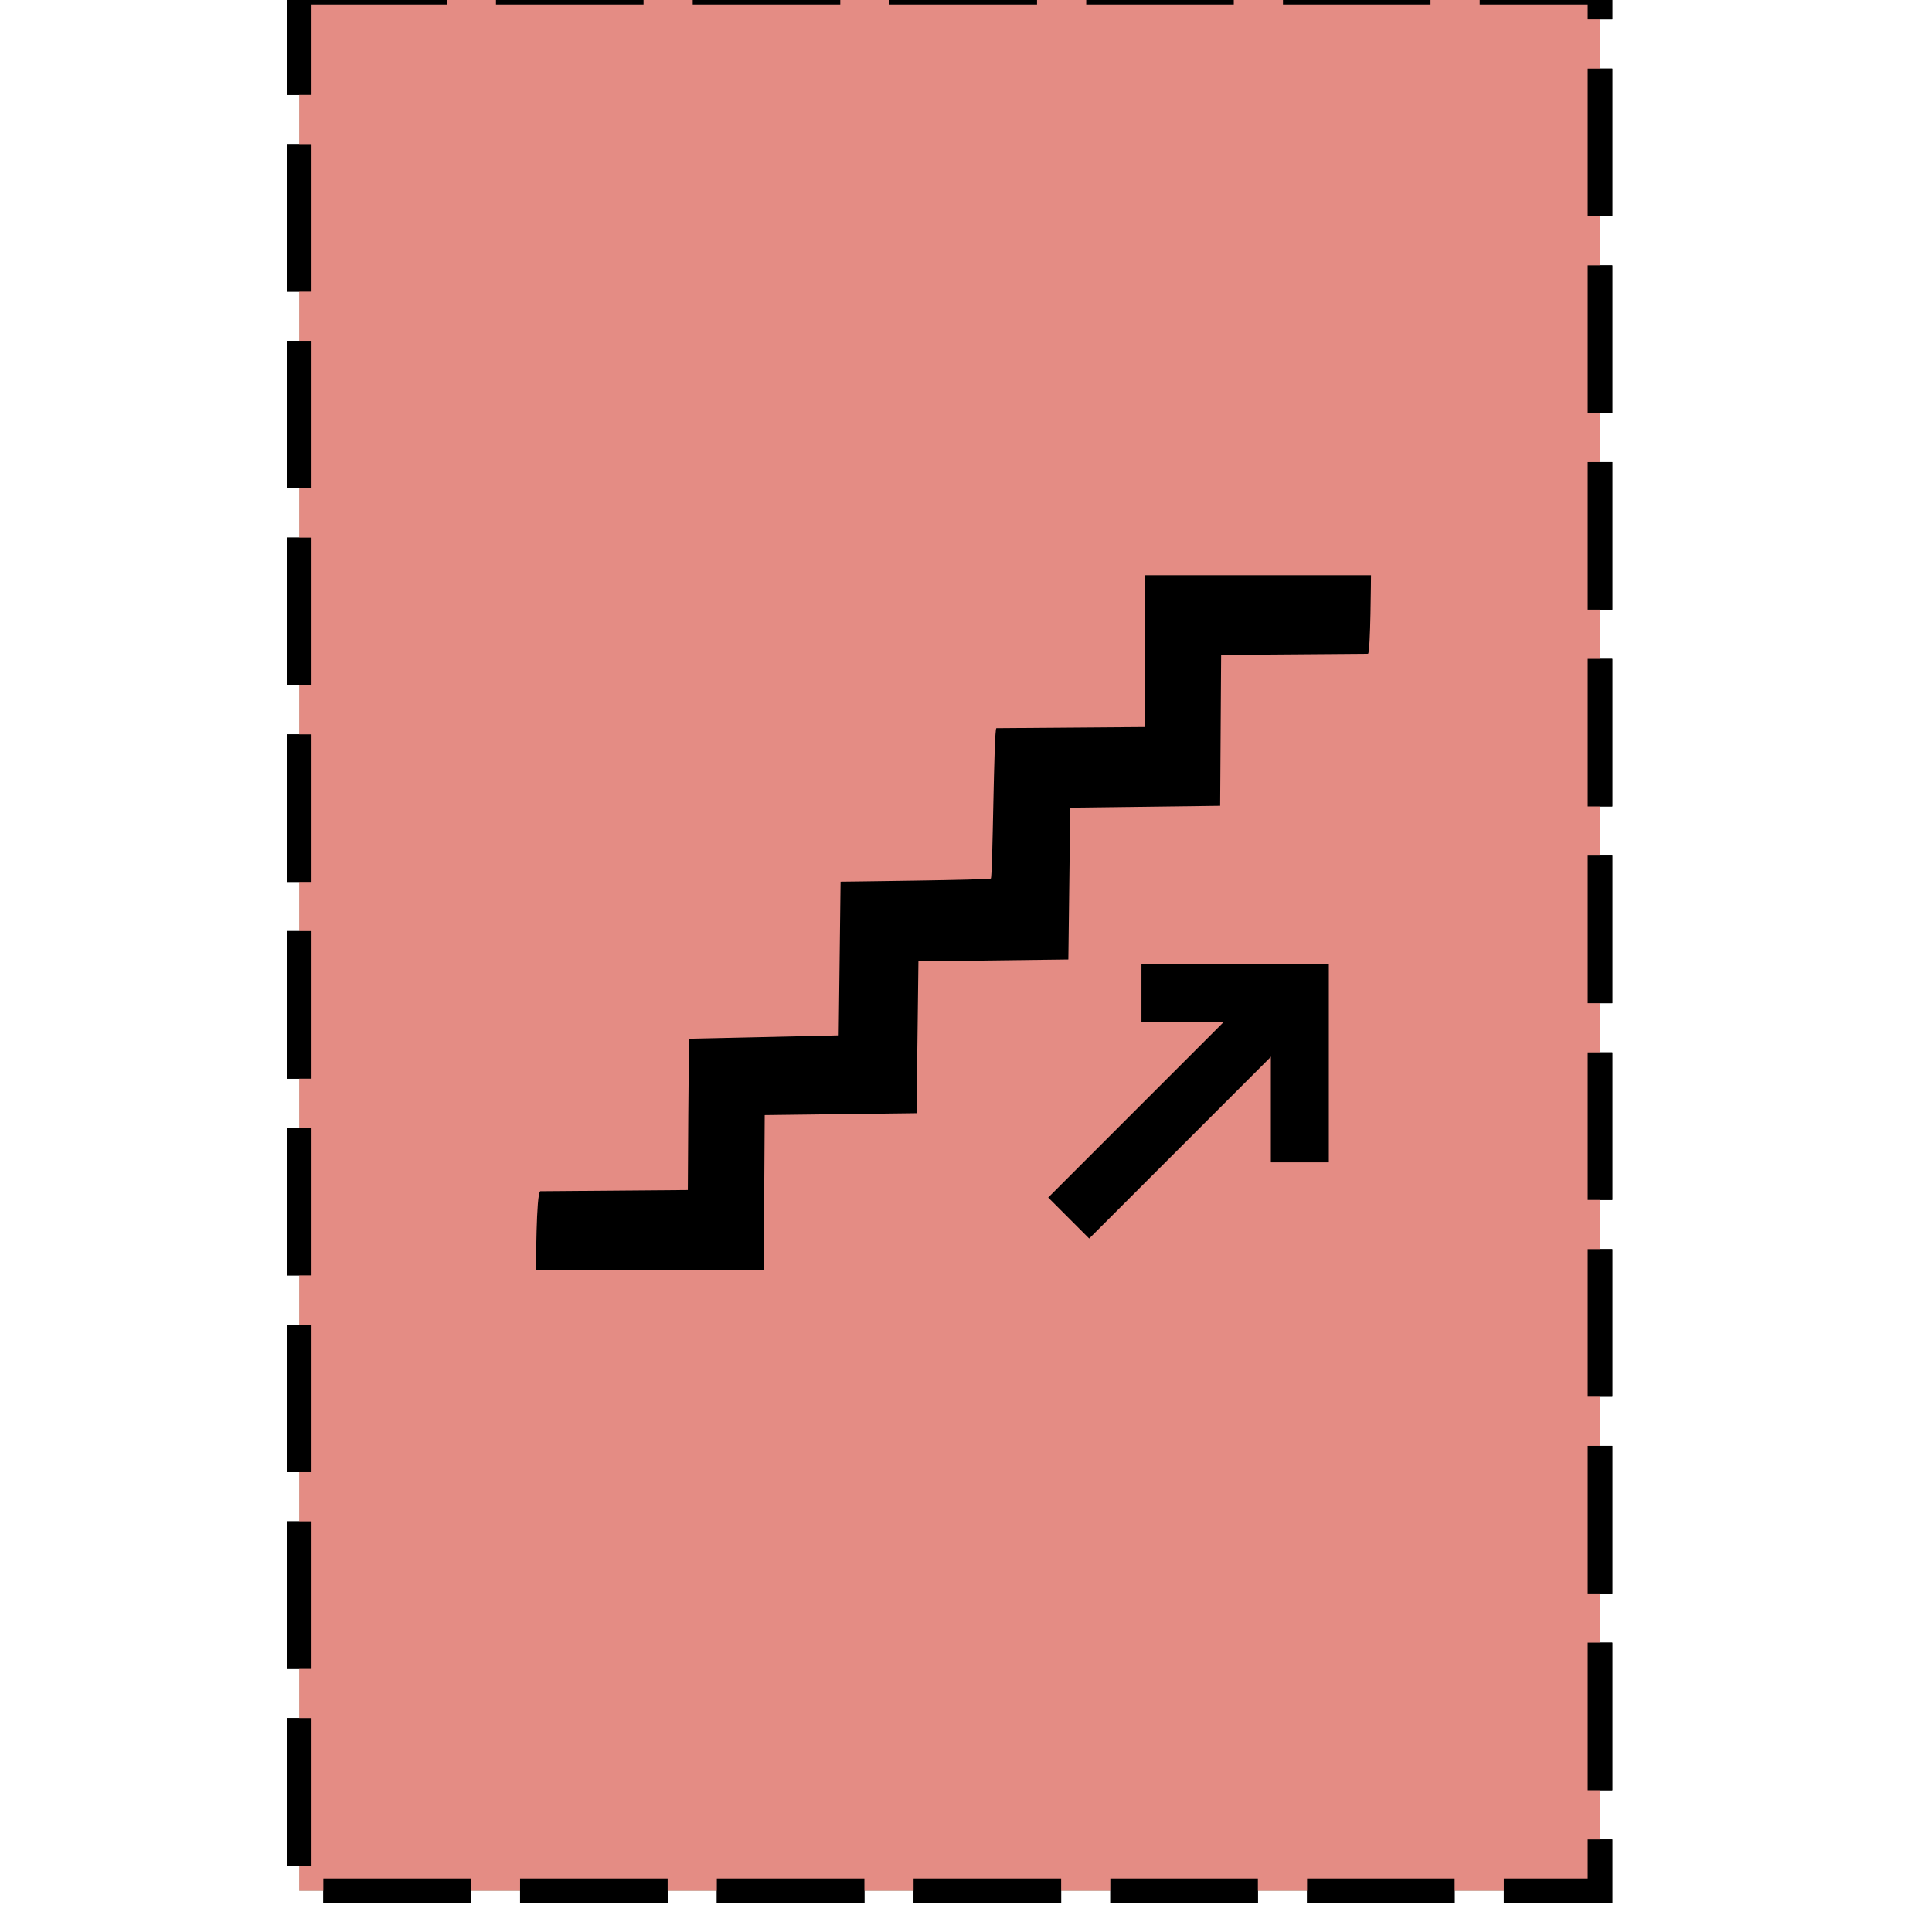
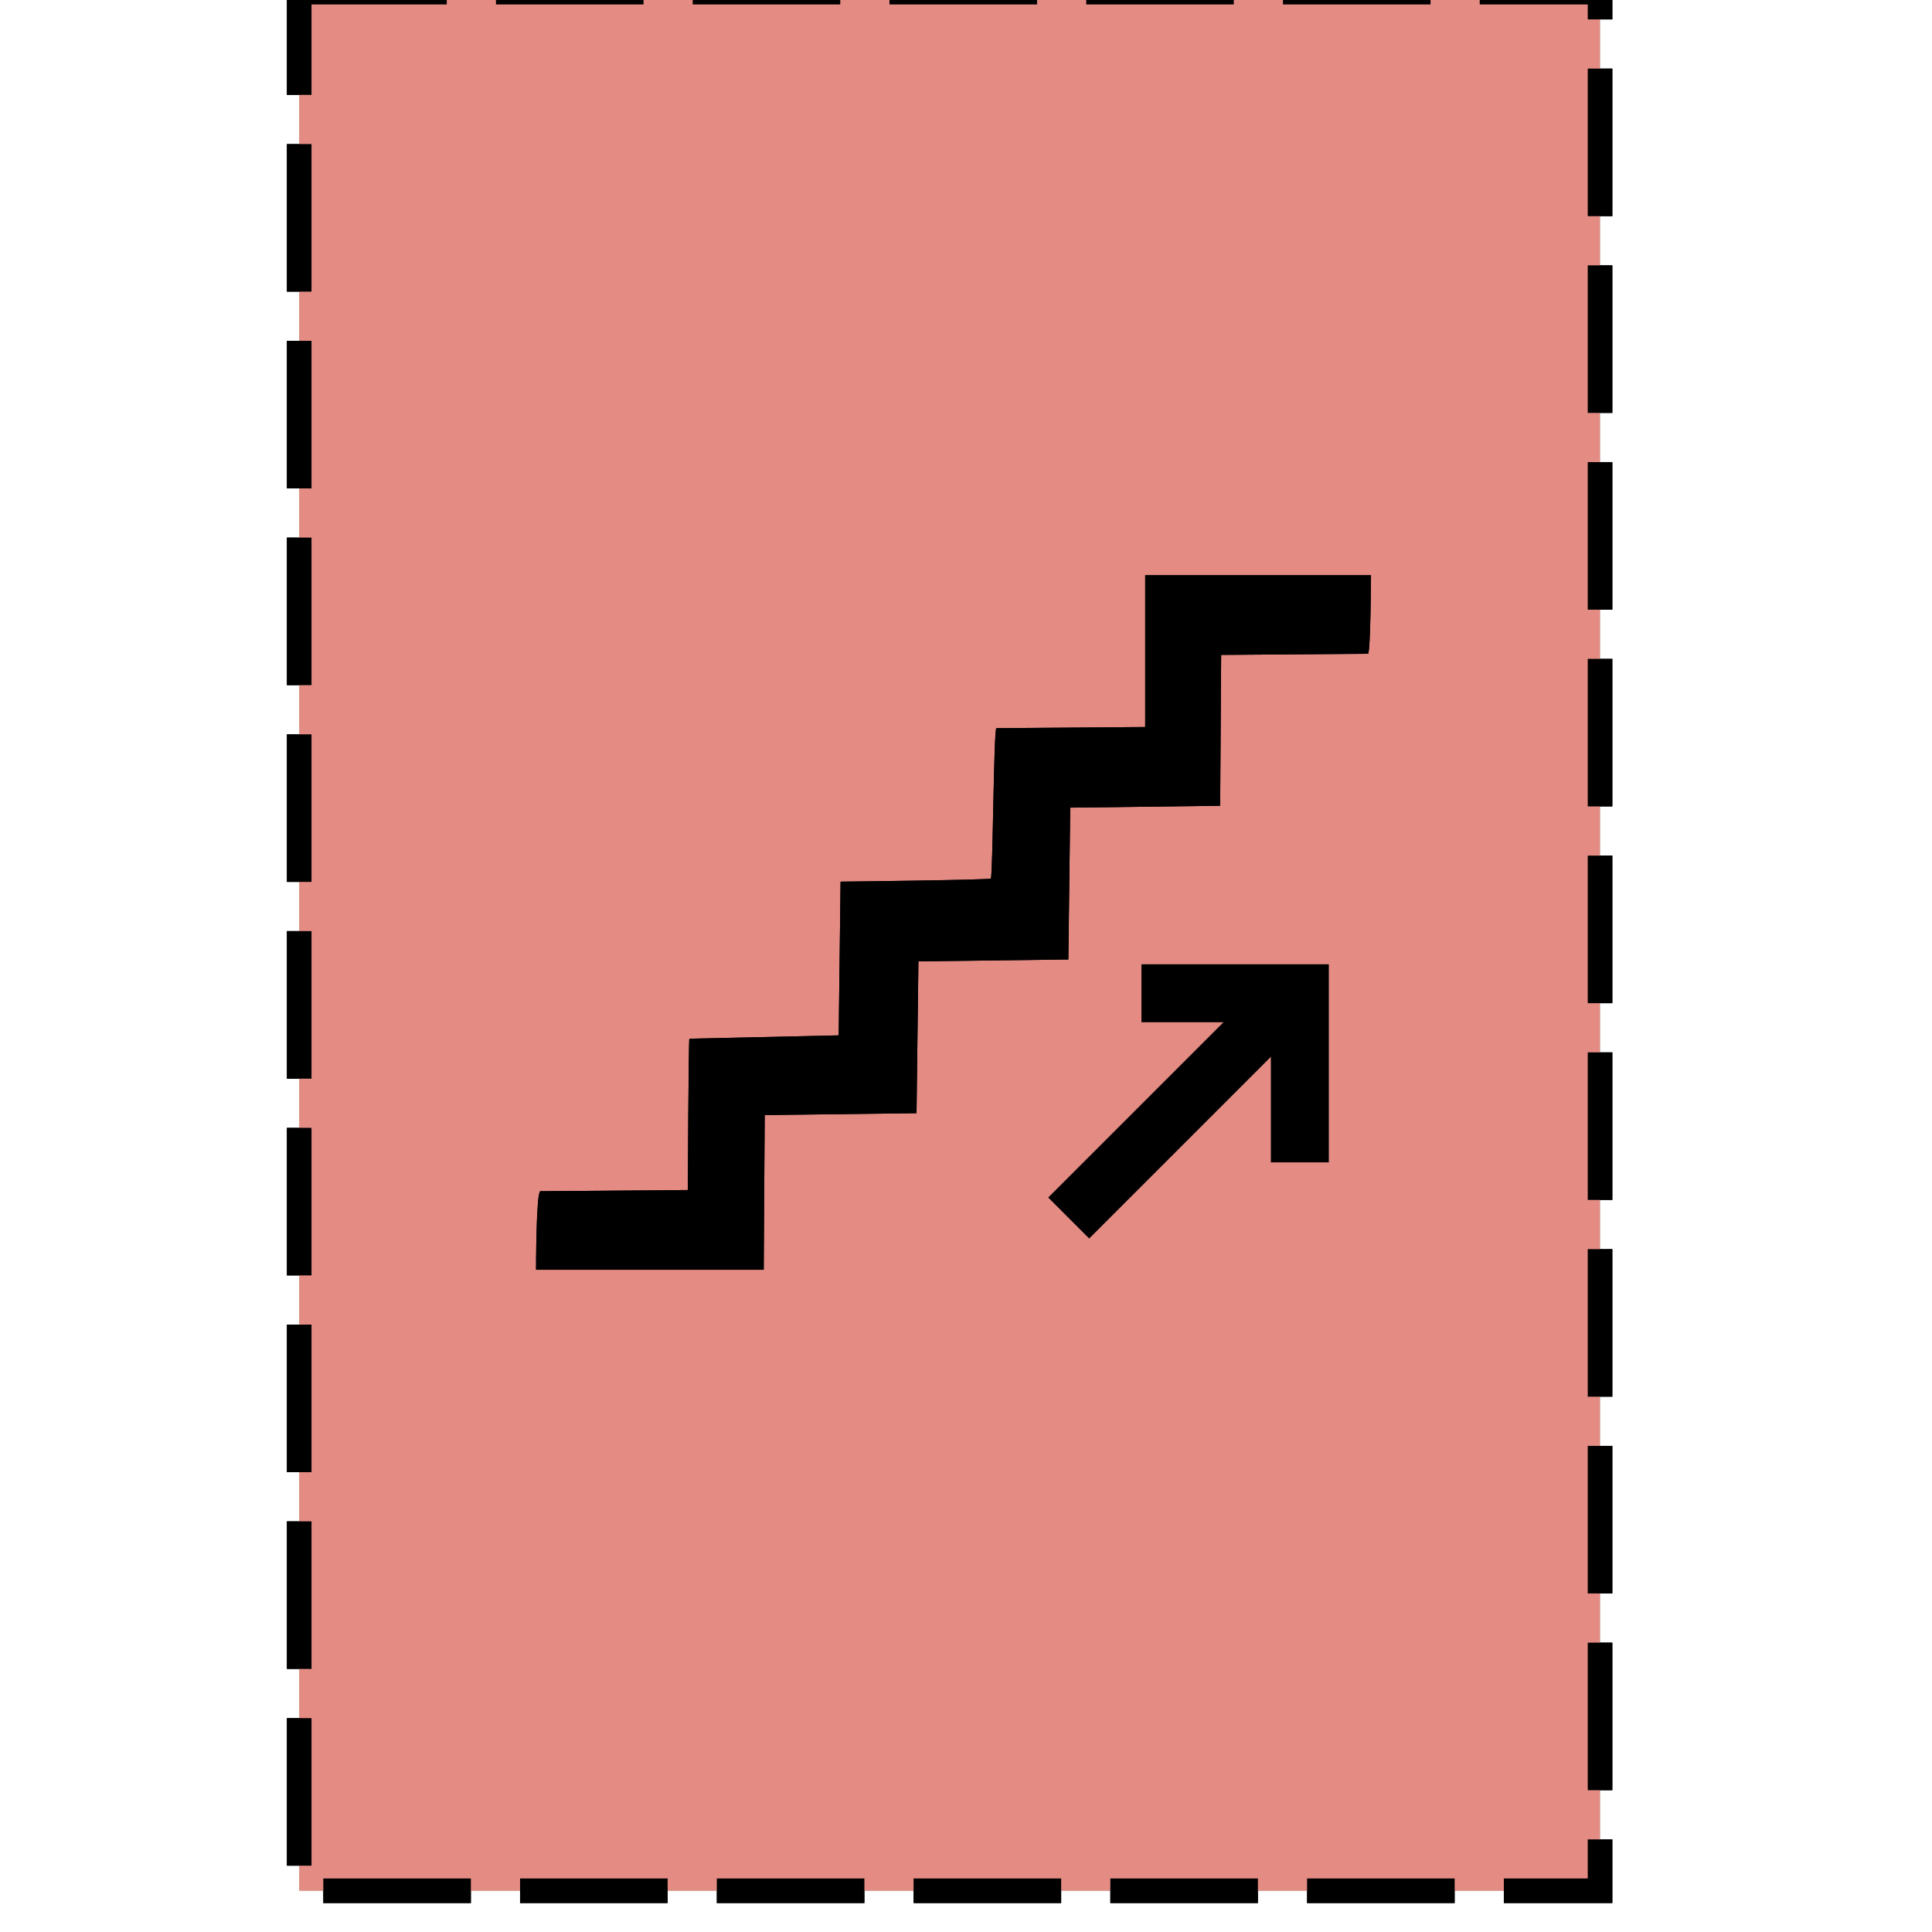
<svg xmlns="http://www.w3.org/2000/svg" version="1.1" id="Layer_1" x="0px" y="0px" width="100px" height="100px" viewBox="0 0 100 100" enable-background="new 0 0 100 100" xml:space="preserve">
  <defs id="defs31" />
  <g id="g3029" transform="translate(102.9661,57.20339)">
+     <g style="fill:#e48c84;fill-opacity:1" transform="matrix(1.962857,0,0,1.379439,209.7203,-1254.983)" id="g4163">
+       <rect style="fill:#e48c84;fill-opacity:1;stroke:#000000;stroke-width:0.774;stroke-miterlimit:4;stroke-dasharray:4.642, 1.547;stroke-dashoffset:0;stroke-opacity:1" id="rect4165" width="67.331" height="98.272" x="-166.523" y="970.918" />
+       <text xml:space="preserve" style="font-style:normal;font-weight:normal;font-size:54.561px;line-height:125%;font-family:Sans;letter-spacing:0px;word-spacing:0px;fill:#e48c84;fill-opacity:1;stroke:none" x="-152.347" y="992.341" id="text4167">
+         <tspan id="tspan4169" x="-152.347" y="992.341" style="font-size:10.912px;fill:#e48c84;fill-opacity:1" />
+       </text>
+     </g>
    <g style="fill:#98d0b9;fill-opacity:1" transform="translate(79.04358,-1028.528)" id="g6889">
      <rect style="fill:#98d0b9;fill-opacity:1;stroke:#000000;stroke-width:1.273;stroke-miterlimit:4;stroke-opacity:1;stroke-dasharray:7.638, 2.546;stroke-dashoffset:0" id="rect6891" width="67.331" height="98.272" x="-166.523" y="970.918" />
      <text xml:space="preserve" style="font-size:54.561px;font-style:normal;font-weight:normal;line-height:125%;letter-spacing:0px;word-spacing:0px;fill:#98d0b9;fill-opacity:1;stroke:none;font-family:Sans" x="-152.347" y="992.341" id="text6893">
        <tspan id="tspan6895" x="-152.347" y="992.341" style="font-size:10.912px;fill:#98d0b9;fill-opacity:1" />
      </text>
    </g>
    <text id="text6899" y="-31.718" x="-74.809" style="font-size:63.676px;font-style:normal;font-weight:normal;line-height:125%;letter-spacing:0px;word-spacing:0px;fill:#000000;fill-opacity:1;stroke:none;font-family:Sans" xml:space="preserve">
      <tspan style="font-size:12.735px" y="-31.718" x="-74.809" id="tspan6901">Leveled</tspan>
      <tspan id="tspan6903" style="font-size:12.735px" y="-15.799" x="-74.809">Reader</tspan>
    </text>
    <g id="g6905" transform="translate(79.04358,-1028.528)" style="fill:#e48c84;fill-opacity:1">
      <rect y="970.918" x="-166.523" height="98.272" width="67.331" id="rect6907" style="fill:#e48c84;fill-opacity:1;stroke:#000000;stroke-width:1.273;stroke-miterlimit:4;stroke-opacity:1;stroke-dasharray:7.638, 2.546;stroke-dashoffset:0" />
      <text id="text6909" y="992.341" x="-152.347" style="font-size:54.561px;font-style:normal;font-weight:normal;line-height:125%;letter-spacing:0px;word-spacing:0px;fill:#e48c84;fill-opacity:1;stroke:none;font-family:Sans" xml:space="preserve">
        <tspan style="font-size:10.912px;fill:#e48c84;fill-opacity:1" y="992.341" x="-152.347" id="tspan6911" />
      </text>
    </g>
    <path id="path1312" d="m -75.002,4.454 7.637,-0.062 c 0,0 0.038,-7.765 0.08,-7.832 l 7.729,-0.173 0.098,-7.956 c 0,0 7.685,-0.086 7.776,-0.16 0.106,-0.088 0.149,-7.732 0.287,-7.785 l 7.703,-0.059 0,-7.858 11.689,0 c 0,0 -0.021,4.014 -0.155,4.066 l -7.602,0.059 -0.051,7.809 -7.76,0.098 -0.098,7.858 -7.76,0.098 -0.098,7.858 -7.858,0.098 -0.051,8.005 -11.785,0 c 0,0 9.83e-4,-4.005 0.221,-4.063 z" style="fill:#000000" />
    <path id="path4812" d="m -47.651,5.841 11.467,-11.467" style="fill:none;stroke:#000000;stroke-width:3;stroke-linecap:butt;stroke-linejoin:miter;stroke-miterlimit:4;stroke-opacity:1;stroke-dasharray:none" />
    <path id="path4814" d="m -35.686,2.96 0,-8.752 -8.198,0" style="fill:none;stroke:#000000;stroke-width:3;stroke-linecap:butt;stroke-linejoin:miter;stroke-miterlimit:4;stroke-opacity:1;stroke-dasharray:none" />
+     <path style="fill:#000000" d="m -75.002,4.454 7.637,-0.062 c 0,0 0.038,-7.765 0.08,-7.832 l 7.729,-0.173 0.098,-7.956 c 0,0 7.685,-0.086 7.776,-0.16 0.106,-0.088 0.149,-7.732 0.287,-7.785 l 7.703,-0.059 0,-7.858 11.689,0 c 0,0 -0.021,4.014 -0.155,4.066 l -7.602,0.059 -0.051,7.809 -7.76,0.098 -0.098,7.858 -7.76,0.098 -0.098,7.858 -7.858,0.098 -0.051,8.005 -11.785,0 c 0,0 9.83e-4,-4.005 0.221,-4.063 z" id="path4147" />
+     <path style="fill:#000000" d="m -91.527,164.624 7.637,-0.062 c 0,0 0.038,-7.765 0.08,-7.832 l 7.729,-0.173 0.098,-7.956 c 0,0 7.685,-0.086 7.776,-0.16 0.106,-0.088 0.149,-7.732 0.287,-7.785 l 7.703,-0.059 0,-7.858 11.689,0 c 0,0 -0.021,4.014 -0.155,4.066 l -7.602,0.059 -0.051,7.809 -7.76,0.098 -0.098,7.858 -7.76,0.098 -0.098,7.858 -7.858,0.098 -0.051,8.005 -11.785,0 c 0,0 9.83e-4,-4.005 0.221,-4.063 z" id="path4155" />
+     <path style="fill:#f9f9f9;stroke:#f9f9f9;stroke-width:3;stroke-linecap:butt;stroke-linejoin:miter;stroke-miterlimit:4;stroke-dasharray:none;stroke-opacity:1;fill-opacity:1" d="m -64.176,166.01 11.467,-11.467" id="path4157" />
+     <path style="fill:none;stroke:#f9f9f9;stroke-width:3;stroke-linecap:butt;stroke-linejoin:miter;stroke-miterlimit:4;stroke-dasharray:none;stroke-opacity:1" d="m -52.211,163.13 0,-8.752 -8.198,0" id="path4159" />
+     <path id="path4161" d="m -91.527,164.624 7.637,-0.062 c 0,0 0.038,-7.765 0.08,-7.832 l 7.729,-0.173 0.098,-7.956 c 0,0 7.685,-0.086 7.776,-0.16 0.106,-0.088 0.149,-7.732 0.287,-7.785 l 7.703,-0.059 0,-7.858 11.689,0 c 0,0 -0.021,4.014 -0.155,4.066 l -7.602,0.059 -0.051,7.809 -7.76,0.098 -0.098,7.858 -7.76,0.098 -0.098,7.858 -7.858,0.098 -0.051,8.005 -11.785,0 c 0,0 9.83e-4,-4.005 0.221,-4.063 z" style="fill:#f9f9f9" />
  </g>
</svg>
